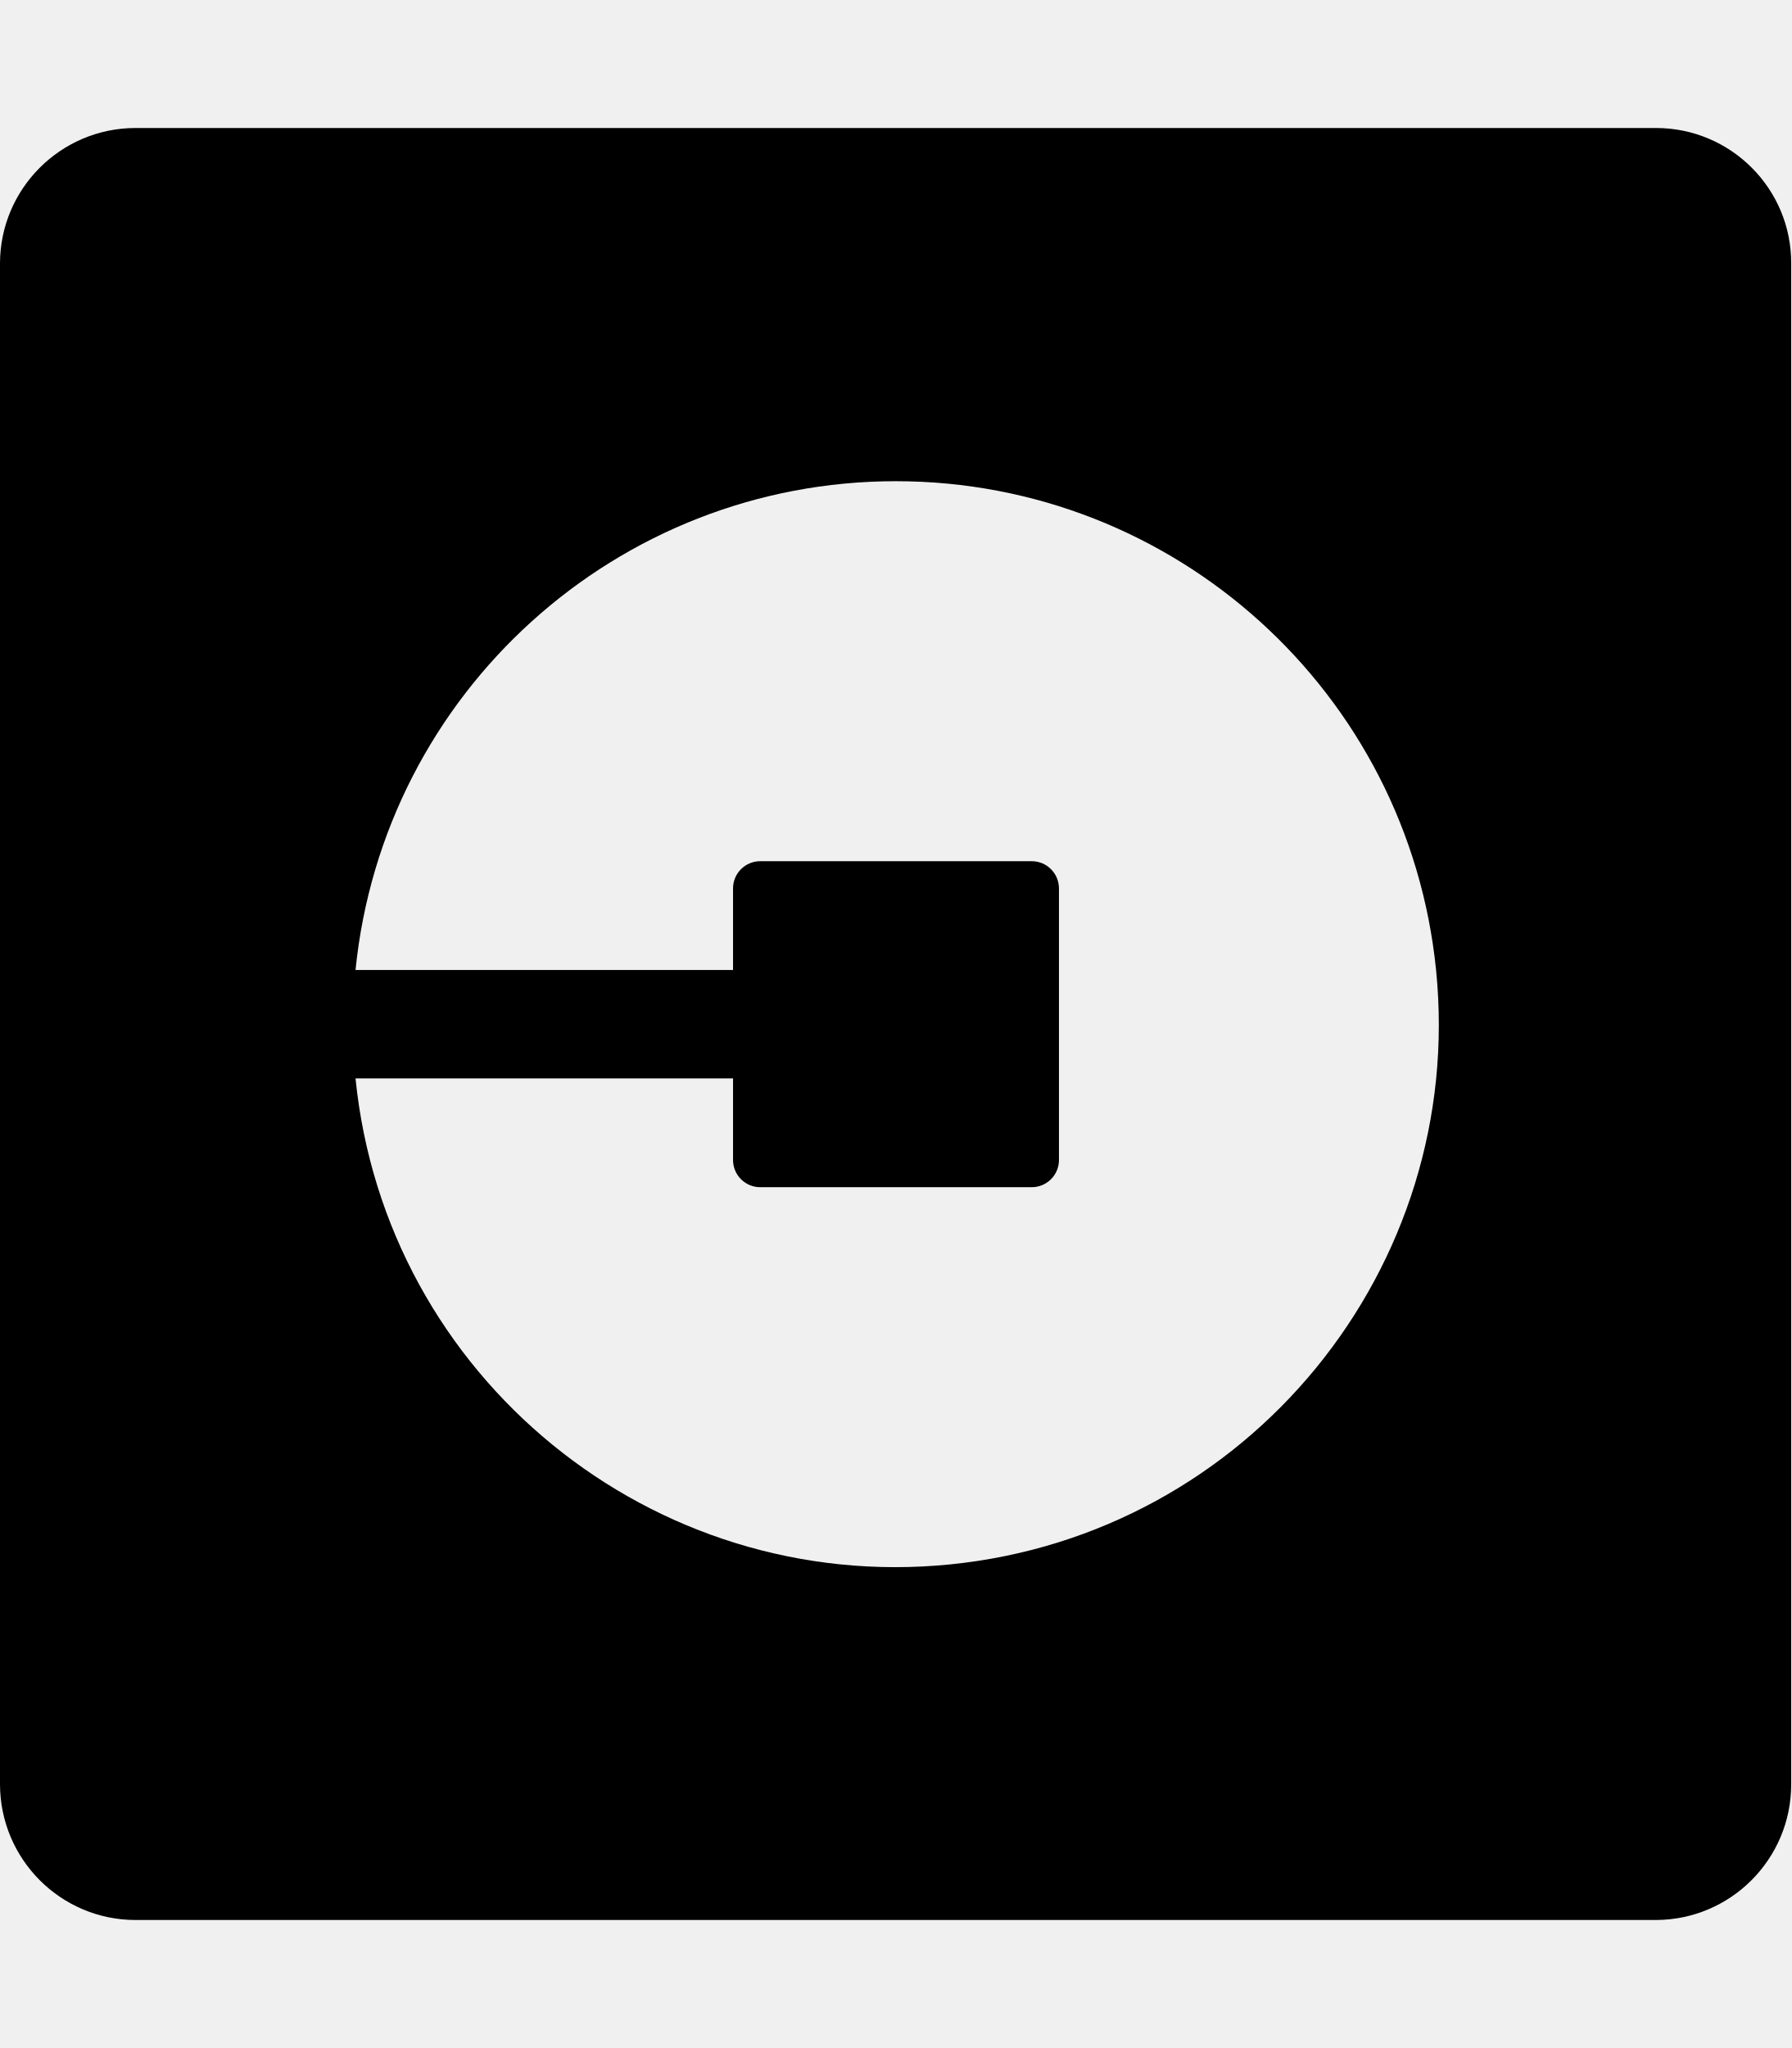
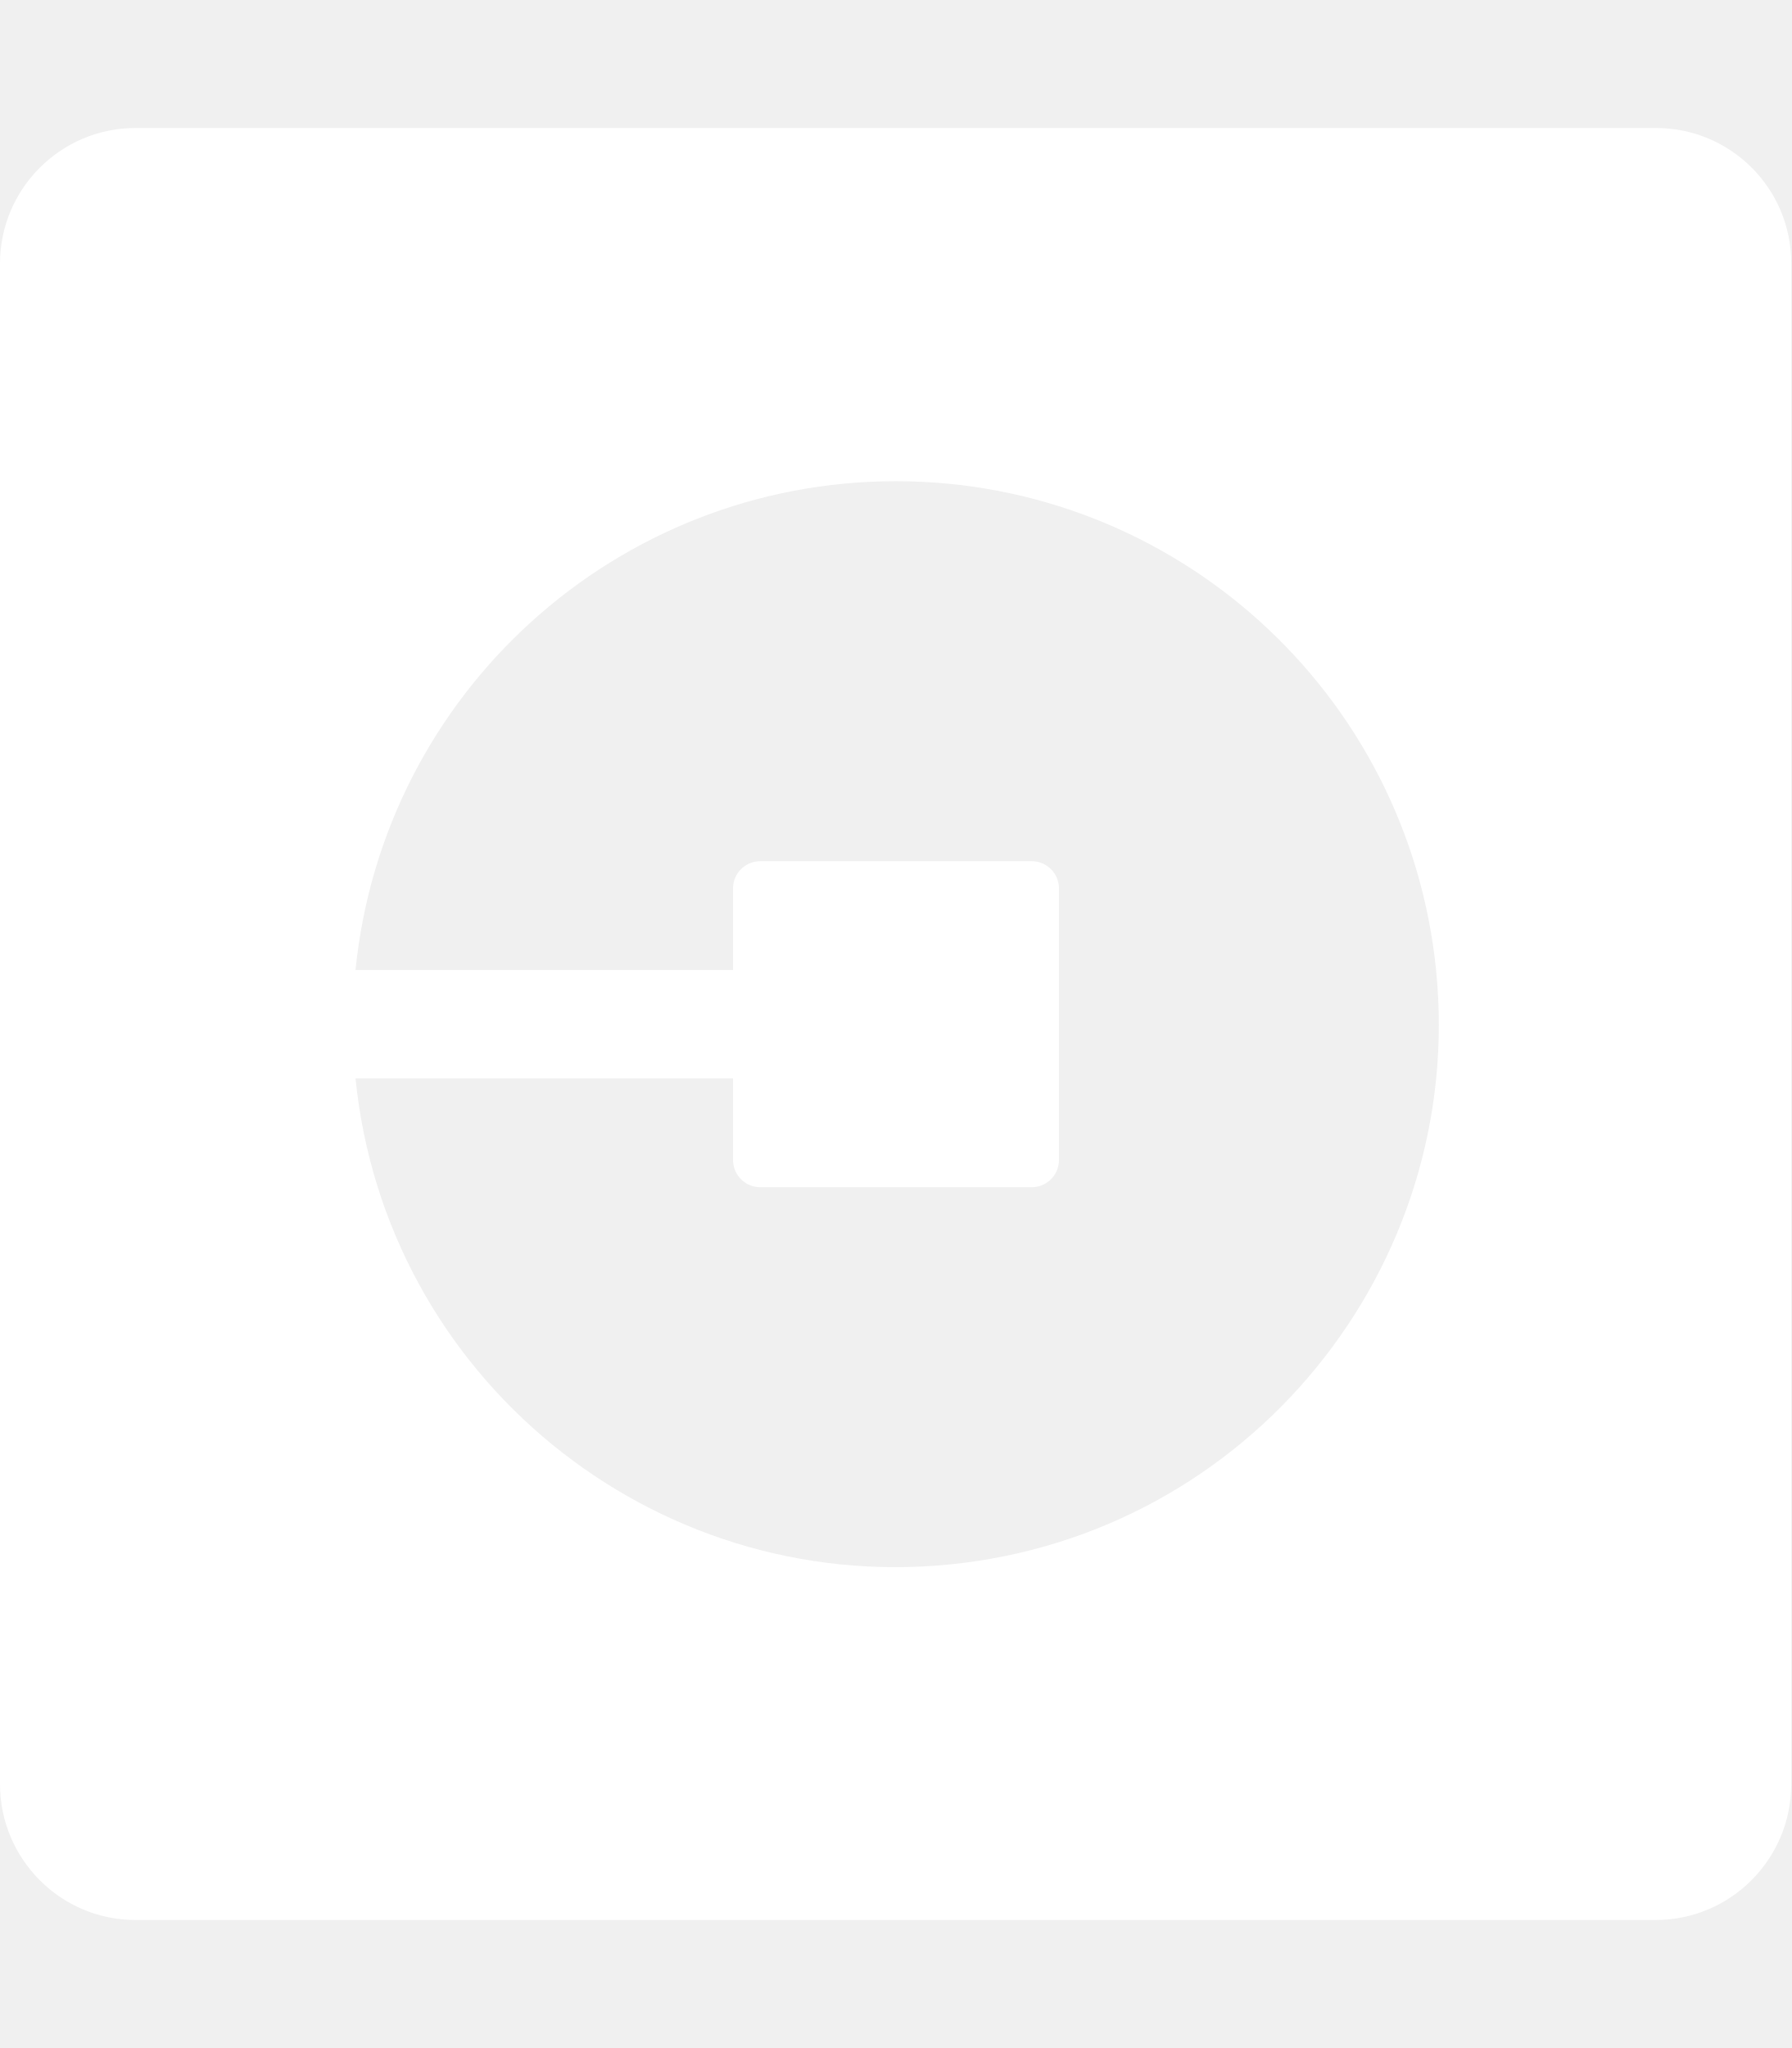
<svg xmlns="http://www.w3.org/2000/svg" aria-hidden="true" focusable="false" data-prefix="fab" data-icon="uber" class="svg-inline--fa fa-uber fa-w-14" role="img" viewBox="0 0 448 512">
-   <path fill="currentColor" d="M414.1 32H33.9C15.2 32 0 47.2 0 65.9V446c0 18.8 15.2 34 33.9 34H414c18.7 0 33.9-15.2 33.9-33.9V65.9C448 47.2 432.8 32 414.1 32zM237.6 391.1C163 398.6 96.4 344.2 88.9 269.6h94.4V290c0 3.7 3 6.8 6.8 6.8H258c3.7 0 6.8-3 6.8-6.8v-67.9c0-3.7-3-6.8-6.8-6.8h-67.9c-3.7 0-6.8 3-6.8 6.8v20.4H88.9c7-69.4 65.4-122.2 135.1-122.2 69.7 0 128.1 52.8 135.1 122.2 7.5 74.5-46.9 141.1-121.5 148.6z" />
+   <path fill="#ffffff" d="M414.1 32H33.9C15.2 32 0 47.2 0 65.9V446c0 18.8 15.2 34 33.9 34H414c18.7 0 33.9-15.2 33.9-33.9V65.9C448 47.2 432.8 32 414.1 32zM237.6 391.1C163 398.6 96.4 344.2 88.9 269.6h94.4V290c0 3.7 3 6.8 6.8 6.8H258c3.7 0 6.8-3 6.8-6.8v-67.9c0-3.7-3-6.8-6.8-6.8h-67.9c-3.7 0-6.8 3-6.8 6.8v20.4H88.9c7-69.4 65.4-122.2 135.1-122.2 69.7 0 128.1 52.8 135.1 122.2 7.5 74.5-46.9 141.1-121.5 148.6z" />
</svg>
